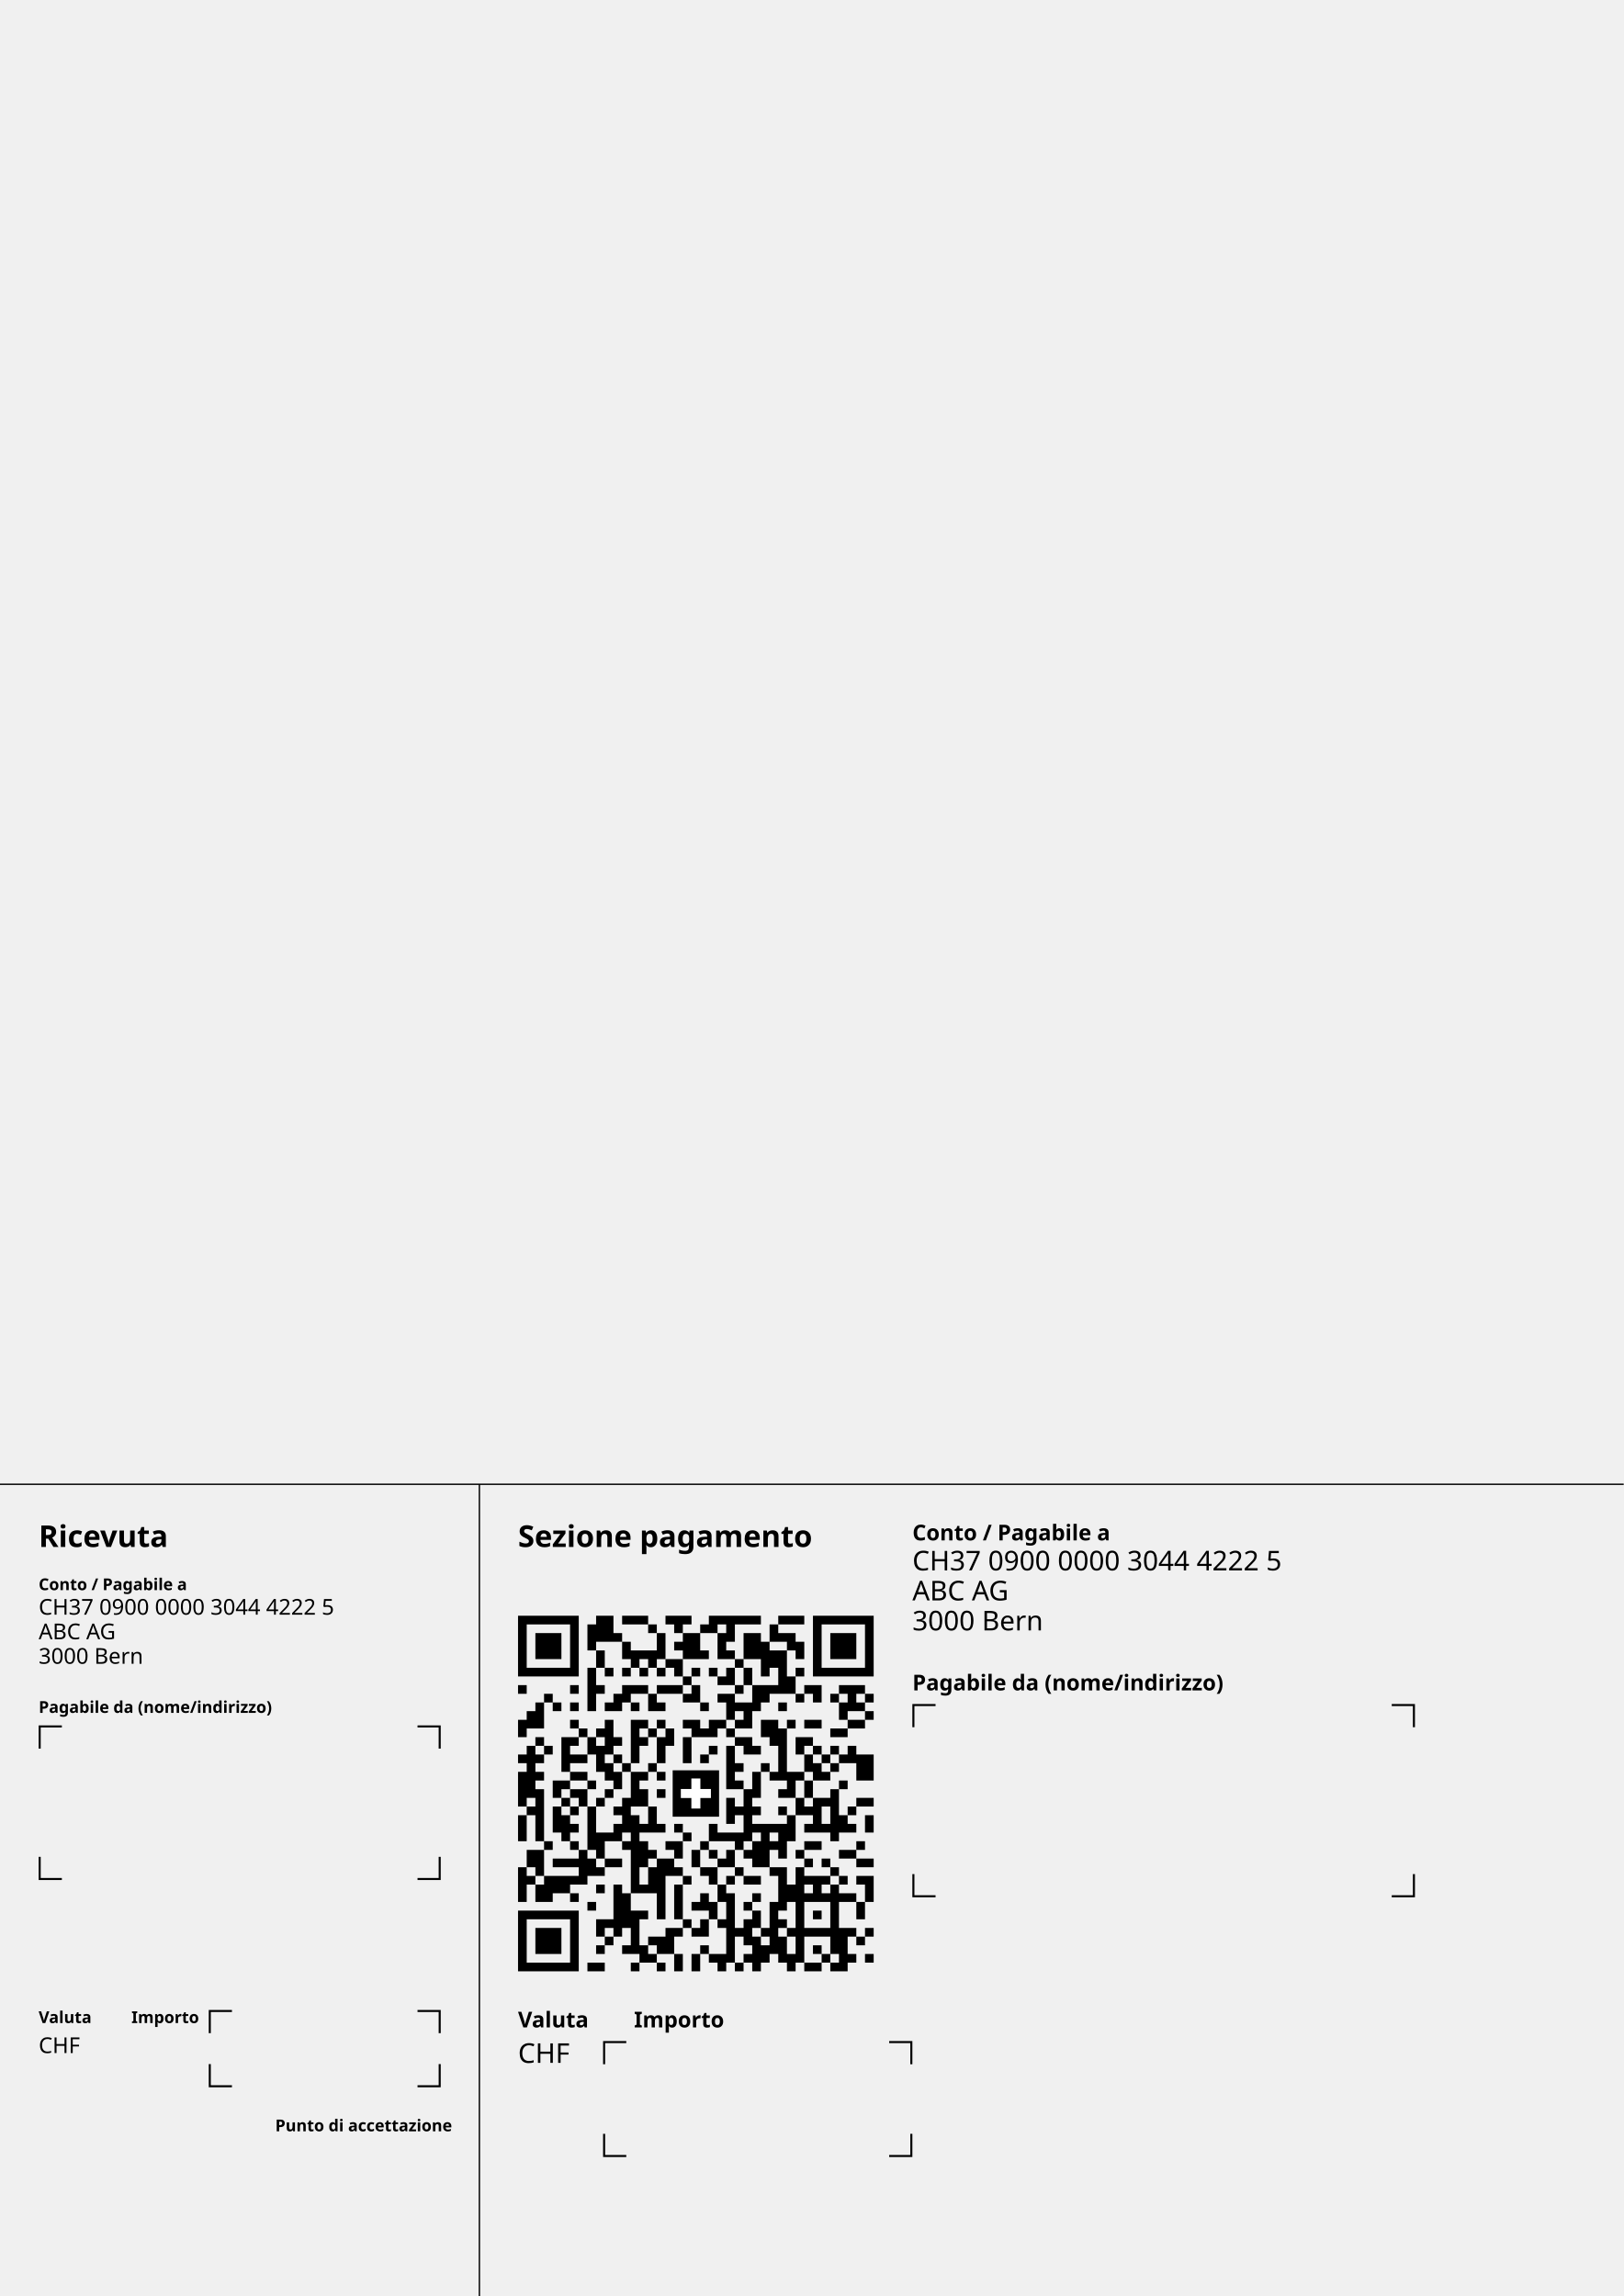
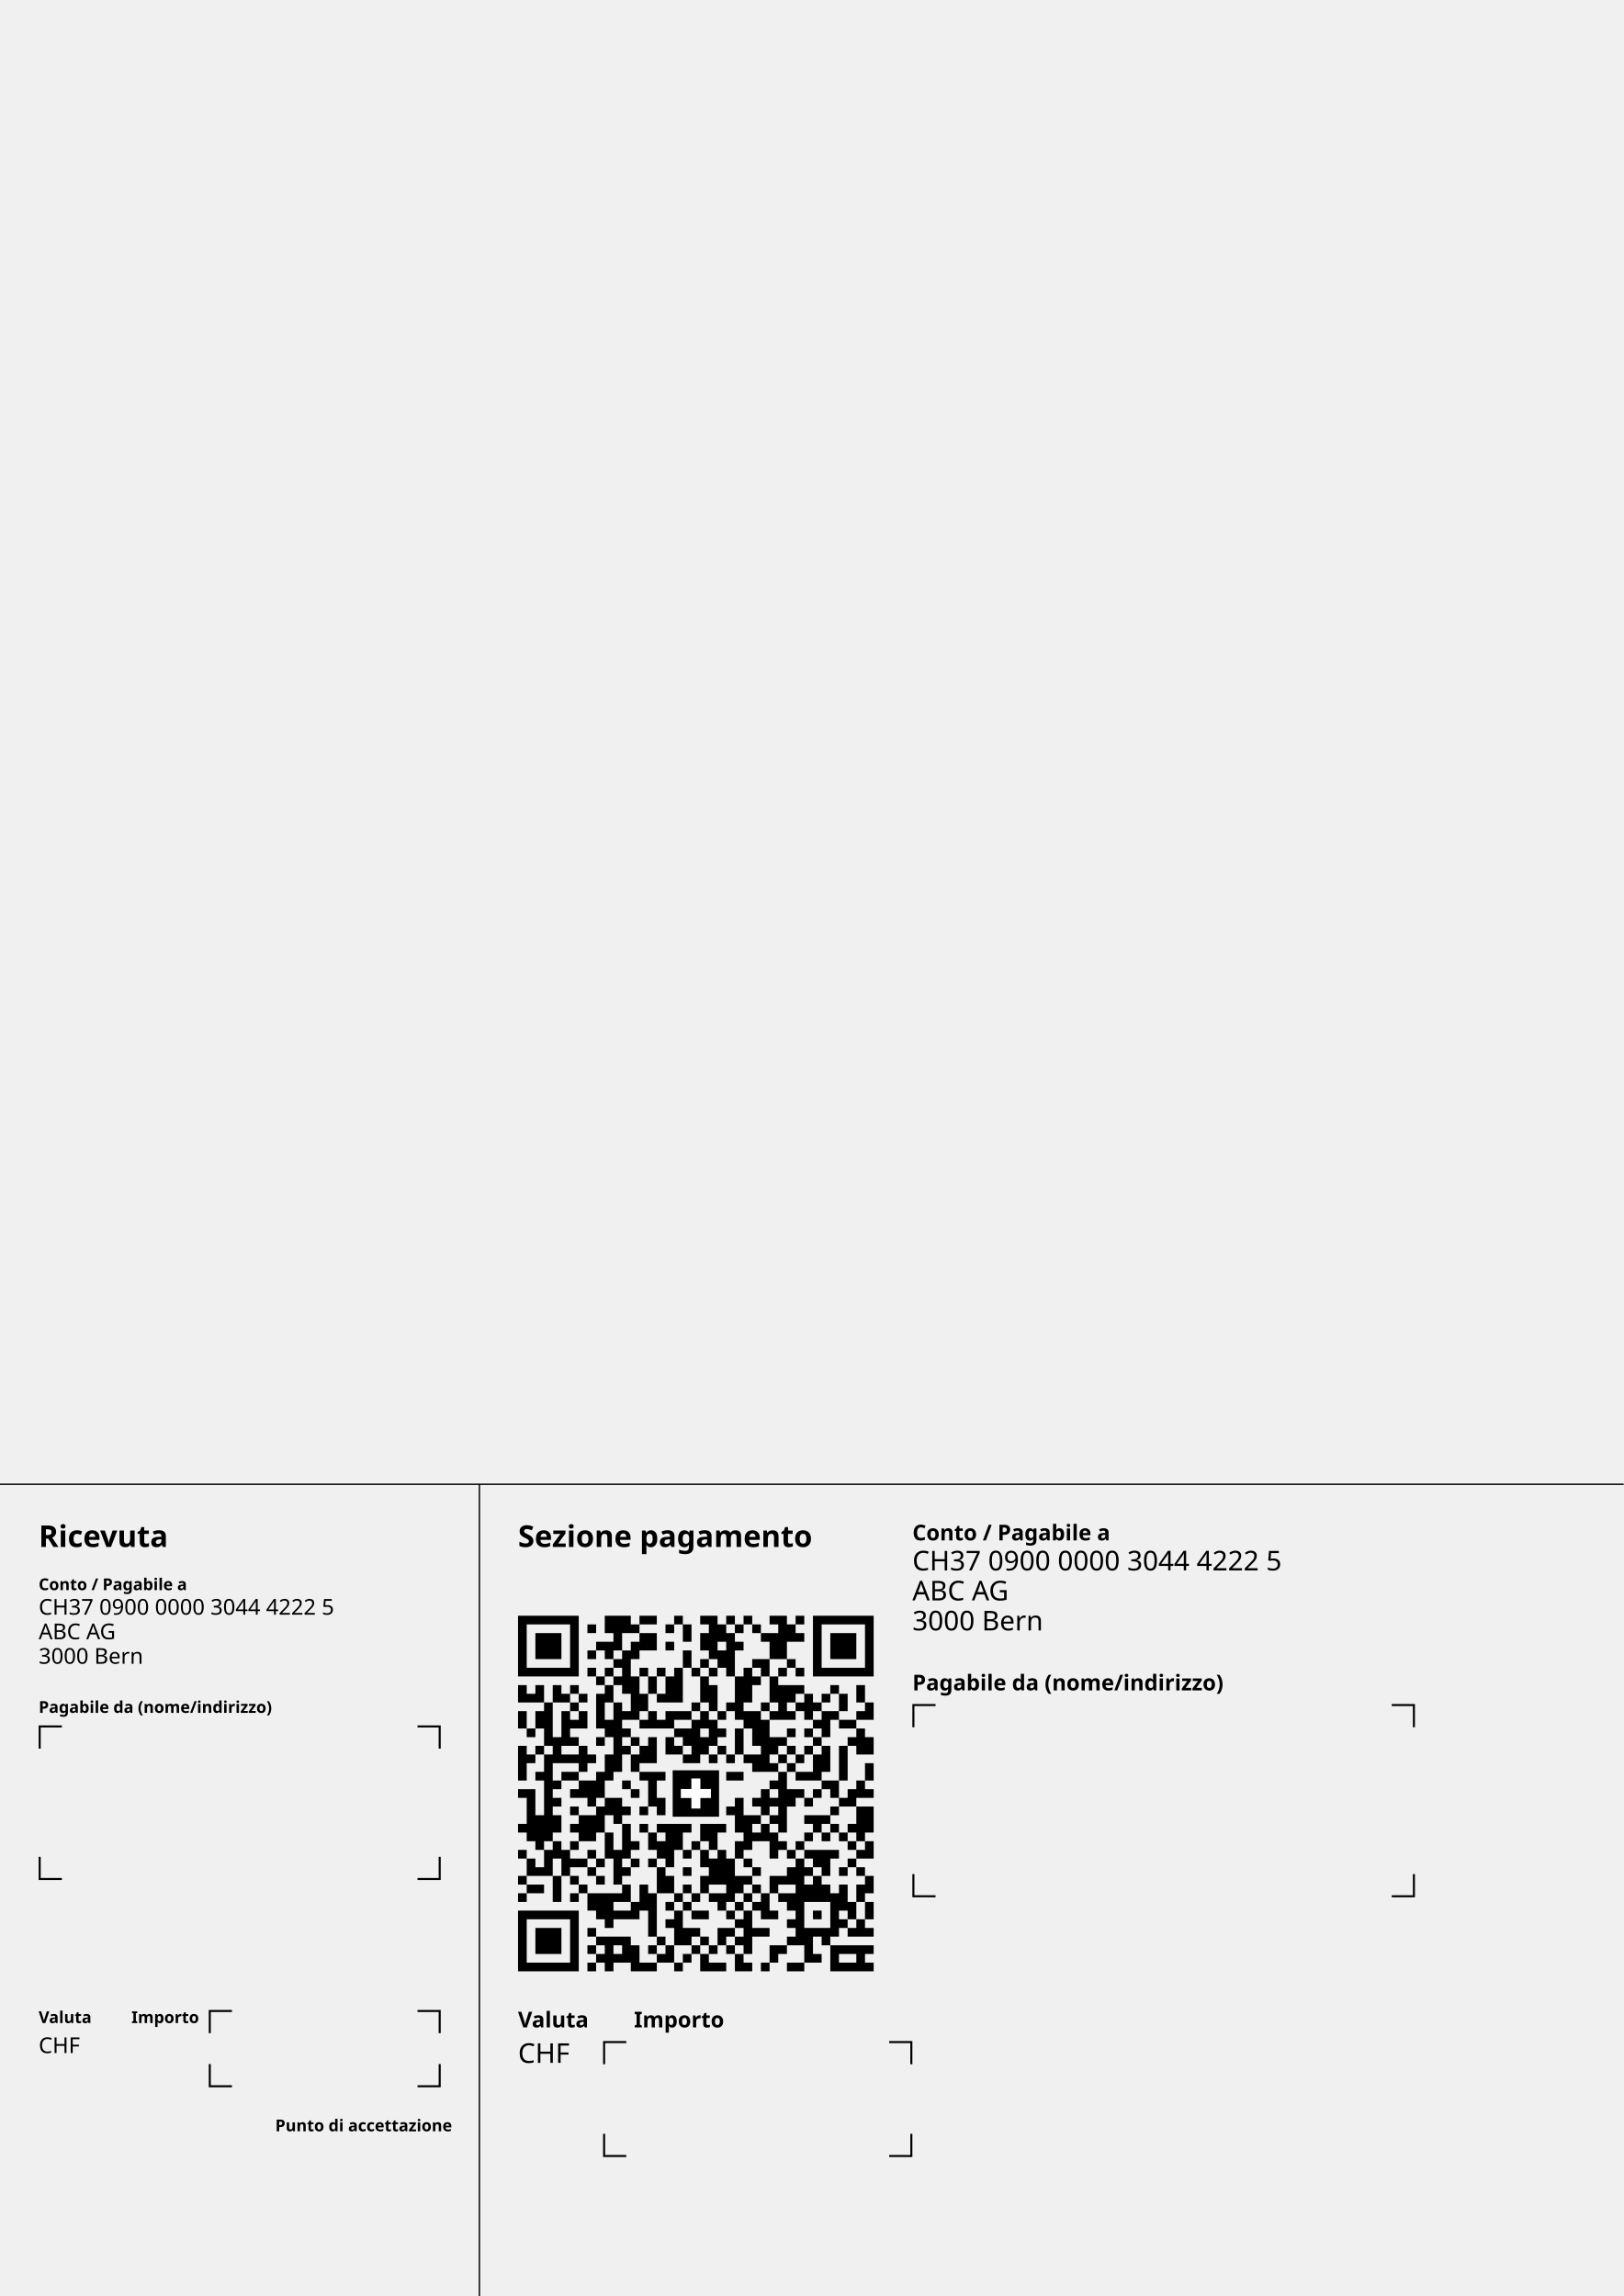
<svg xmlns="http://www.w3.org/2000/svg" width="210mm" height="297mm" version="1.1" viewBox="0 0 595.276 841.89">
  <g font-family="Frutiger" transform="translate(0 841.89)">
    <g transform="translate(189.921 0)">
      <text x="0" y="-274.665" font-size="11" font-weight="bold">Sezione pagamento</text>
    </g>
    <g transform="translate(189.921 -119.055) scale(3.18)">
-       <path d="M0,-41h7v1h-7zm9,0h2v3h-2zm3,0h3v1h-3zm5,0h3v1h-3zm5,0h6v1h-6zm8,0h3v1h-3z m4,0h7v1h-7zm-34,1h1v6h-1zm6,0h1v6h-1zm2,0h1v3h-1zm7,0h1v1h-1zm3,0h1v1h-1z m3,0h2v1h-2zm3,0h1v2h-1zm5,0h1v2h-1zm5,0h1v6h-1zm6,0h1v6h-1zm-38,1h3v3h-3z m9,0h1v1h-1zm5,0h1v3h-1zm3,0h2v3h-2zm4,0h1v3h-1zm3,0h2v3h-2zm4,0h2v1h-2z m6,0h3v3h-3zm-24,1h1v2h-1zm6,0h1v1h-1zm10,0h1v4h-1zm3,0h2v1h-2zm-22,1h1v2h-1z m4,0h3v1h-3zm8,0h1v1h-1zm3,0h1v1h-1zm5,0h2v2h-2zm3,0h1v1h-1zm-19,1h1v1h-1z m2,0h1v1h-1zm2,0h2v1h-2zm8,0h1v1h-1zm-24,1h5v1h-5zm7,0h1v5h-1zm2,0h1v1h-1z m2,0h1v1h-1zm2,0h1v1h-1zm2,0h1v1h-1zm2,0h1v1h-1zm2,0h1v1h-1zm2,0h1v1h-1z m2,0h1v2h-1zm2,0h1v2h-1zm4,0h1v3h-1zm2,0h1v1h-1zm3,0h5v1h-5zm-16,1h1v1h-1z m4,0h1v1h-1zm8,0h1v2h-1zm-31,1h1v1h-1zm6,0h1v1h-1zm3,0h1v1h-1zm3,0h3v1h-3z m4,0h3v1h-3zm4,0h1v2h-1zm5,0h1v1h-1zm2,0h2v2h-2zm2,0h1v1h-1zm4,0h2v1h-2z m4,0h3v1h-3zm-34,1h1v1h-1zm8,0h2v1h-2zm4,0h1v2h-1zm4,0h1v1h-1zm4,0h2v1h-2z m9,0h1v1h-1zm2,0h1v1h-1zm2,0h1v1h-1zm2,0h1v2h-1zm2,0h1v1h-1zm-38,1h1v3h-1z m2,0h1v1h-1zm2,0h1v1h-1zm4,0h2v1h-2zm3,0h1v1h-1zm3,0h1v1h-1zm5,0h1v1h-1z m3,0h4v1h-4zm6,0h1v1h-1zm7,0h1v2h-1zm2,0h1v1h-1zm-38,1h1v2h-1zm23,0h1v1h-1z m2,0h1v2h-1zm14,0h1v1h-1zm-40,1h1v2h-1zm6,0h1v1h-1zm4,0h1v4h-1zm3,0h1v5h-1z m1,0h1v1h-1zm2,0h1v1h-1zm3,0h2v1h-2zm3,0h2v1h-2zm3,0h1v1h-1zm3,0h2v2h-2z m3,0h1v1h-1zm2,0h2v1h-2zm5,0h2v1h-2zm-31,1h1v1h-1zm2,0h1v1h-1zm6,0h1v1h-1z m2,0h1v2h-1zm3,0h3v1h-3zm4,0h1v1h-1zm6,0h1v6h-1zm6,0h2v1h-2zm-34,1h1v1h-1z m3,0h1v4h-1zm1,0h1v1h-1zm2,0h1v2h-1zm3,0h1v1h-1zm3,0h1v1h-1zm2,0h1v3h-1z m3,0h1v3h-1zm6,0h2v1h-2zm4,0h1v1h-1zm3,0h2v1h-2zm-31,1h1v6h-1zm2,0h1v1h-1z m6,0h1v3h-1zm13,0h1v1h-1zm2,0h1v5h-1zm2,0h2v1h-2zm6,0h1v1h-1zm2,0h1v1h-1z m2,0h1v1h-1zm2,0h1v2h-1zm-38,1h1v1h-1zm2,0h1v1h-1zm4,0h2v1h-2zm5,0h1v1h-1z m10,0h1v1h-1zm12,0h1v2h-1zm2,0h1v1h-1zm2,0h1v1h-1zm2,0h2v3h-2zm-29,1h1v2h-1z m2,0h1v1h-1zm3,0h1v1h-1zm10,0h1v1h-1zm3,0h1v1h-1zm6,0h1v2h-1zm2,0h1v1h-1z m-36,1h1v4h-1zm2,0h1v1h-1zm4,0h2v1h-2zm5,0h1v2h-1zm2,0h1v4h-1zm1,0h1v1h-1z m2,0h1v1h-1zm11,0h1v3h-1zm2,0h1v1h-1zm2,0h1v3h-1zm1,0h1v1h-1zm3,0h1v1h-1z m-31,1h2v1h-2zm4,0h1v1h-1zm17,0h1v1h-1zm8,0h1v2h-1zm4,0h1v1h-1zm-35,1h1v6h-1z m2,0h1v1h-1zm2,0h2v1h-2zm4,0h1v1h-1zm4,0h1v2h-1zm2,0h1v1h-1zm10,0h1v6h-1z m4,0h1v1h-1zm6,0h1v6h-1zm-31,1h1v1h-1zm2,0h1v1h-1zm2,0h1v1h-1zm3,0h1v4h-1z m12,0h1v3h-1zm8,0h1v2h-1zm2,0h1v4h-1zm1,0h1v1h-1zm4,0h2v1h-2zm-38,1h1v1h-1z m3,0h1v3h-1zm2,0h1v1h-1zm2,0h1v5h-1zm3,0h1v1h-1zm4,0h1v3h-1zm10,0h1v1h-1z m2,0h1v1h-1zm3,0h1v1h-1zm3,0h1v1h-1zm5,0h1v1h-1zm-38,1h1v3h-1zm5,0h1v3h-1z m8,0h1v9h-1zm18,0h1v3h-1zm6,0h1v2h-1zm3,0h1v2h-1zm-34,1h1v1h-1zm5,0h1v2h-1z m3,0h1v1h-1zm2,0h1v1h-1zm2,0h1v1h-1zm4,0h1v2h-1zm5,0h4v1h-4zm6,0h1v1h-1z m2,0h1v1h-1zm3,0h1v1h-1zm-29,1h1v3h-1zm1,0h1v1h-1zm9,0h1v1h-1zm4,0h3v1h-3z m5,0h1v4h-1zm2,0h1v3h-1zm-27,1h1v1h-1zm3,0h1v1h-1zm6,0h1v1h-1zm2,0h1v3h-1z m3,0h2v1h-2zm4,0h1v1h-1zm4,0h1v1h-1zm2,0h1v3h-1zm2,0h1v1h-1zm4,0h2v1h-2z m6,0h1v1h-1zm-38,1h2v2h-2zm6,0h1v4h-1zm8,0h1v1h-1zm3,0h1v1h-1zm2,0h1v2h-1z m2,0h1v1h-1zm2,0h1v2h-1zm2,0h1v1h-1zm6,0h1v1h-1zm5,0h2v1h-2zm-33,1h3v1h-3z m4,0h1v2h-1zm2,0h2v1h-2zm6,0h1v7h-1zm1,0h1v2h-1zm6,0h1v1h-1zm10,0h1v1h-1z m2,0h1v1h-1zm4,0h2v1h-2zm-39,1h1v4h-1zm2,0h1v1h-1zm7,0h1v1h-1zm6,0h1v3h-1z m3,0h1v1h-1zm3,0h2v1h-2zm4,0h1v1h-1zm4,0h2v1h-2zm3,0h1v11h-1zm4,0h1v1h-1z m-35,1h1v1h-1zm2,0h3v2h-3zm3,0h1v1h-1zm13,0h1v1h-1zm3,0h1v1h-1zm2,0h1v1h-1z m2,0h2v1h-2zm4,0h1v4h-1zm3,0h3v1h-3zm4,0h1v1h-1zm2,0h2v1h-2zm-37,1h1v2h-1z m7,0h1v1h-1zm2,0h1v6h-1zm3,0h1v1h-1zm4,0h1v4h-1zm5,0h1v2h-1zm8,0h1v2h-1z m3,0h1v2h-1zm2,0h1v8h-1zm4,0h1v2h-1zm-37,1h1v1h-1zm3,0h1v1h-1zm6,0h1v4h-1z m9,0h1v2h-1zm3,0h1v8h-1zm3,0h1v1h-1zm6,0h1v1h-1zm2,0h1v1h-1zm2,0h2v1h-2z m-29,1h1v1h-1zm12,0h1v1h-1zm2,0h1v2h-1zm4,0h1v1h-1zm3,0h1v6h-1zm10,0h1v2h-1z m-39,1h7v1h-7zm13,0h1v5h-1zm1,0h1v1h-1zm13,0h1v2h-1zm7,0h1v1h-1zm-34,1h1v6h-1z m6,0h1v6h-1zm3,0h2v1h-2zm10,0h1v1h-1zm2,0h1v2h-1zm2,0h1v1h-1zm3,0h1v3h-1z m4,0h1v1h-1zm-28,1h3v3h-3zm7,0h1v1h-1zm8,0h1v3h-1zm1,0h1v1h-1zm2,0h1v1h-1z m5,0h1v1h-1zm3,0h1v1h-1zm3,0h1v1h-1zm2,0h3v1h-3zm4,0h1v5h-1zm1,0h1v1h-1z m2,0h1v1h-1zm-30,1h1v1h-1zm5,0h2v1h-2zm12,0h1v4h-1zm3,0h1v3h-1zm9,0h1v1h-1z m-30,1h1v1h-1zm3,0h1v1h-1zm2,0h1v2h-1zm2,0h1v1h-1zm5,0h1v1h-1zm7,0h1v2h-1z m6,0h1v1h-1zm-19,1h1v1h-1zm3,0h1v2h-1zm2,0h1v2h-1zm2,0h2v1h-2zm4,0h1v1h-1z m5,0h1v2h-1zm4,0h1v1h-1zm3,0h1v1h-1zm2,0h1v1h-1zm-39,1h5v1h-5zm7,0h2v1h-2z m5,0h1v1h-1zm3,0h1v1h-1zm7,0h1v1h-1zm2,0h1v1h-1zm8,0h2v1h-2zm3,0h1v1h-1z" fill="#000000" />
+       <path d="M0,-41h7v1h-7zm10,0h3v2h-3zm4,0h2v1h-2zm4,0h1v1h-1zm3,0h2v1h-2zm3,0h1v1h-1z m2,0h1v1h-1zm3,0h2v1h-2zm3,0h1v1h-1zm2,0h7v1h-7zm-34,1h1v6h-1zm6,0h1v6h-1z m2,0h1v1h-1zm5,0h1v1h-1zm4,0h1v1h-1zm2,0h1v2h-1zm3,0h2v2h-2zm3,0h1v1h-1z m2,0h1v1h-1zm3,0h2v2h-2zm4,0h1v6h-1zm6,0h1v6h-1zm-38,1h3v3h-3zm9,0h1v2h-1z m3,0h2v2h-2zm7,0h1v2h-1zm3,0h1v5h-1zm4,0h2v1h-2zm4,0h1v1h-1zm4,0h3v3h-3z m-27,1h2v1h-2zm4,0h1v2h-1zm4,0h1v1h-1zm5,0h1v2h-1zm3,0h1v1h-1zm4,0h2v2h-2z m-21,1h1v1h-1zm2,0h1v1h-1zm2,0h1v5h-1zm7,0h1v2h-1zm4,0h1v2h-1zm-12,1h1v1h-1z m10,0h1v1h-1zm6,0h2v1h-2zm4,0h1v1h-1zm-30,1h5v1h-5zm7,0h1v1h-1zm2,0h1v1h-1z m4,0h1v1h-1zm2,0h1v1h-1zm2,0h1v4h-1zm2,0h1v1h-1zm2,0h1v1h-1zm4,0h1v4h-1z m2,0h1v1h-1zm2,0h1v1h-1zm2,0h1v1h-1zm3,0h5v1h-5zm-26,1h1v1h-1zm2,0h1v1h-1z m2,0h1v5h-1zm2,0h1v2h-1zm2,0h1v3h-1zm4,0h1v3h-1zm4,0h1v5h-1zm2,0h1v1h-1z m2,0h1v3h-1zm-29,1h1v2h-1zm2,0h1v2h-1zm2,0h1v2h-1zm2,0h1v1h-1zm4,0h1v2h-1z m12,0h1v3h-1zm8,0h2v2h-2zm2,0h1v1h-1zm4,0h1v1h-1zm3,0h1v2h-1zm-38,1h1v1h-1z m4,0h1v1h-1zm2,0h1v1h-1zm2,0h1v4h-1zm5,0h1v2h-1zm2,0h1v1h-1zm17,0h1v3h-1z m2,0h1v1h-1zm2,0h1v2h-1zm-34,1h1v5h-1zm3,0h1v1h-1zm5,0h1v8h-1zm9,0h1v1h-1z m4,0h1v1h-1zm4,0h1v1h-1zm2,0h1v2h-1zm2,0h1v1h-1zm2,0h1v1h-1zm6,0h1v2h-1z m-40,1h1v2h-1zm2,0h1v2h-1zm3,0h1v4h-1zm2,0h1v2h-1zm5,0h1v1h-1zm3,0h1v2h-1z m2,0h3v1h-3zm4,0h1v2h-1zm2,0h1v1h-1zm3,0h2v2h-2zm3,0h1v1h-1zm2,0h1v1h-1z m4,0h1v3h-1zm1,0h1v1h-1zm3,0h1v1h-1zm-33,1h1v1h-1zm4,0h1v2h-1zm4,0h1v1h-1z m2,0h2v1h-2zm4,0h1v5h-1zm2,0h1v3h-1zm6,0h1v6h-1zm6,0h1v1h-1zm3,0h2v1h-2z m-36,1h1v1h-1zm11,0h1v1h-1zm6,0h2v1h-2zm5,0h1v1h-1zm2,0h1v3h-1zm2,0h1v2h-1z m4,0h1v1h-1zm2,0h1v1h-1zm6,0h1v3h-1zm-35,1h1v3h-1zm2,0h1v1h-1zm3,0h1v1h-1z m4,0h1v1h-1zm2,0h1v3h-1zm2,0h1v2h-1zm2,0h1v1h-1zm2,0h1v2h-1zm8,0h2v1h-2z m5,0h1v1h-1zm4,0h1v1h-1zm2,0h1v2h-1zm-40,1h1v4h-1zm2,0h1v1h-1zm5,0h1v3h-1z m5,0h1v1h-1zm2,0h1v2h-1zm4,0h1v1h-1zm5,0h1v1h-1zm6,0h1v1h-1zm2,0h1v1h-1z m2,0h1v1h-1zm2,0h1v3h-1zm2,0h1v4h-1zm-36,1h1v1h-1zm2,0h1v10h-1zm2,0h2v1h-2z m3,0h1v1h-1zm2,0h1v3h-1zm3,0h1v2h-1zm6,0h1v1h-1zm3,0h1v1h-1zm2,0h1v1h-1z m2,0h2v1h-2zm4,0h1v1h-1zm2,0h1v1h-1zm2,0h1v3h-1zm-7,1h1v1h-1zm2,0h1v1h-1z m2,0h1v1h-1zm9,0h1v2h-1zm-38,1h1v1h-1zm3,0h2v1h-2zm4,0h1v3h-1zm5,0h3v1h-3z m10,0h2v1h-2zm6,0h1v7h-1zm2,0h2v1h-2zm-28,1h1v1h-1zm3,0h2v2h-2zm5,0h1v1h-1z m3,0h1v3h-1zm14,0h1v1h-1zm6,0h2v1h-2zm4,0h1v2h-1zm-39,1h2v1h-2zm6,0h1v1h-1z m7,0h1v1h-1zm15,0h1v3h-1zm3,0h2v1h-2zm3,0h1v1h-1zm2,0h1v1h-1zm2,0h1v2h-1z m2,0h1v1h-1zm-39,1h1v5h-1zm3,0h1v1h-1zm4,0h1v1h-1zm2,0h2v2h-2zm6,0h1v2h-1z m9,0h1v4h-1zm2,0h1v1h-1zm2,0h1v1h-1zm2,0h1v1h-1zm2,0h1v1h-1zm4,0h1v1h-1z m-31,1h1v1h-1zm3,0h1v3h-1zm3,0h1v1h-1zm2,0h1v1h-1zm10,0h1v1h-1zm12,0h1v1h-1z m3,0h2v3h-2zm-37,1h1v4h-1zm2,0h1v2h-1zm3,0h2v3h-2zm4,0h1v1h-1zm15,0h1v4h-1z m1,0h1v1h-1zm2,0h1v1h-1zm4,0h3v1h-3zm-33,1h1v1h-1zm6,0h1v1h-1zm6,0h1v4h-1z m2,0h1v1h-1zm2,0h4v1h-4zm5,0h2v2h-2zm2,0h1v1h-1zm5,0h1v2h-1zm6,0h1v1h-1z m2,0h1v1h-1zm2,0h1v1h-1zm-28,1h1v3h-1zm5,0h1v2h-1zm2,0h2v2h-2zm10,0h1v1h-1z m2,0h1v3h-1zm4,0h1v1h-1zm2,0h1v1h-1zm2,0h1v1h-1zm2,0h1v1h-1zm-35,1h1v2h-1z m2,0h1v1h-1zm7,0h1v1h-1zm3,0h1v2h-1zm4,0h1v1h-1zm2,0h1v1h-1zm3,0h1v2h-1z m5,0h1v1h-1zm2,0h1v1h-1zm6,0h1v1h-1zm2,0h1v2h-1zm-40,1h1v1h-1zm3,0h1v3h-1z m2,0h1v3h-1zm3,0h1v1h-1zm3,0h1v4h-1zm6,0h1v2h-1zm2,0h1v1h-1zm2,0h1v2h-1z m2,0h1v4h-1zm8,0h1v1h-1zm2,0h4v1h-4zm6,0h1v1h-1zm-38,1h1v2h-1zm5,0h2v1h-2z m3,0h1v1h-1zm4,0h1v1h-1zm2,0h1v1h-1zm7,0h1v3h-1zm2,0h1v5h-1zm2,0h1v1h-1z m6,0h1v10h-1zm2,0h2v1h-2zm4,0h1v1h-1zm-36,1h1v1h-1zm6,0h1v1h-1zm4,0h1v1h-1z m4,0h1v3h-1zm3,0h1v1h-1zm8,0h1v1h-1zm4,0h1v2h-1zm2,0h1v1h-1zm2,0h1v1h-1z m2,0h1v1h-1zm2,0h1v1h-1zm-39,1h1v1h-1zm4,0h1v3h-1zm2,0h1v1h-1zm3,0h1v1h-1z m8,0h1v2h-1zm4,0h1v2h-1zm4,0h2v1h-2zm4,0h2v1h-2zm5,0h1v3h-1zm6,0h1v2h-1z m-39,1h2v1h-2zm6,0h1v1h-1zm5,0h1v2h-1zm2,0h1v3h-1zm5,0h1v1h-1zm6,0h1v1h-1z m2,0h1v1h-1zm2,0h1v1h-1zm4,0h1v2h-1zm2,0h1v2h-1zm2,0h1v3h-1zm2,0h1v2h-1z m-39,1h1v1h-1zm6,0h1v1h-1zm2,0h3v2h-3zm3,0h1v1h-1zm4,0h1v5h-1zm3,0h1v1h-1z m2,0h1v1h-1zm2,0h2v1h-2zm4,0h1v1h-1zm2,0h1v3h-1zm2,0h2v1h-2zm6,0h1v5h-1z m-23,1h1v2h-1zm4,0h1v1h-1zm2,0h1v1h-1zm4,0h1v1h-1zm2,0h1v1h-1zm2,0h1v1h-1z m4,0h1v1h-1zm7,0h1v2h-1zm2,0h1v2h-1zm-40,1h7v1h-7zm9,0h4v1h-4zm9,0h1v4h-1z m2,0h2v1h-2zm4,0h1v1h-1zm2,0h1v5h-1zm3,0h1v1h-1zm5,0h1v1h-1zm-34,1h1v6h-1z m6,0h1v6h-1zm4,0h1v1h-1zm7,0h1v1h-1zm8,0h1v1h-1zm6,0h1v1h-1zm6,0h1v1h-1z m2,0h1v2h-1zm-37,1h3v3h-3zm6,0h1v1h-1zm11,0h2v1h-2zm4,0h2v1h-2zm4,0h2v1h-2z m6,0h1v4h-1zm1,0h2v1h-2zm4,0h1v1h-1zm2,0h1v1h-1zm-31,1h4v1h-4zm7,0h1v1h-1z m3,0h1v1h-1zm2,0h1v1h-1zm2,0h1v1h-1zm2,0h1v1h-1zm6,0h1v1h-1zm4,0h1v1h-1z m-27,1h1v1h-1zm2,0h1v3h-1zm2,0h2v2h-2zm3,0h1v1h-1zm2,0h1v2h-1zm3,0h1v1h-1z m2,0h1v1h-1zm2,0h1v1h-1zm5,0h2v1h-2zm7,0h5v1h-5zm-27,1h1v1h-1zm2,0h1v1h-1z m5,0h1v1h-1zm3,0h1v1h-1zm2,0h1v2h-1zm4,0h1v2h-1zm4,0h1v1h-1zm5,0h1v1h-1z m2,0h1v2h-1zm3,0h1v2h-1zm-38,1h5v1h-5zm7,0h1v1h-1zm5,0h3v1h-3zm5,0h1v1h-1z m4,0h2v1h-2zm4,0h1v1h-1zm2,0h1v1h-1zm3,0h2v1h-2zm6,0h2v1h-2zm3,0h1v1h-1z" fill="#000000" />
    </g>
    <g transform="translate(189.921 -119.055)">
      <path d="M56.693,-73.701h17.008v17.008h-17.008z" fill="#000000" />
      <path d="M63.543,-70.709h3.307v11.024h-3.307zm-3.858,3.858h11.024v3.307h-11.024z" fill="#FFFFFF" />
    </g>
    <g transform="translate(189.921 0)">
      <text x="0" y="-98.482" font-size="8" font-weight="bold">Valuta</text>
      <text x="0" y="-85.482" font-size="10">CHF</text>
      <text x="42.52" y="-98.482" font-size="8" font-weight="bold">Importo</text>
      <path d="M31.556,-59.466l0,8.129l8.129,0m96.378,0l8.129,0l0,-8.129m0,-25.512l0,-8.129l-8.129,0m-96.378,0l-8.129,0l0,8.129" stroke="#000000" stroke-width="0.75" fill="none" />
    </g>
    <g transform="translate(334.488 0)">
      <text x="0" y="-277.065" font-size="8" font-weight="bold">Conto / Pagabile a</text>
      <text x="0" y="-266.065" font-size="10">CH37 0900 0000 3044 4222 5</text>
      <text x="0" y="-255.065" font-size="10">ABC AG</text>
      <text x="0" y="-244.065" font-size="10">3000 Bern</text>
      <text x="0" y="-222.065" font-size="8" font-weight="bold">Pagabile da (nome/indirizzo)</text>
      <path d="M0.375,-154.702l0,8.129l8.129,0m167.244,0l8.129,0l0,-8.129m0,-53.858l0,-8.129l-8.129,0m-167.244,0l-8.129,0l0,8.129" stroke="#000000" stroke-width="0.75" fill="none" />
    </g>
    <g transform="translate(14.173 0)">
      <text x="0" y="-274.665" font-size="11" font-weight="bold">Ricevuta</text>
      <text x="0" y="-258.822" font-size="6" font-weight="bold">Conto / Pagabile a</text>
      <text x="0" y="-249.822" font-size="8">CH37 0900 0000 3044 4222 5</text>
      <text x="0" y="-240.822" font-size="8">ABC AG</text>
      <text x="0" y="-231.822" font-size="8">3000 Bern</text>
      <text x="0" y="-213.822" font-size="6" font-weight="bold">Pagabile da (nome/indirizzo)</text>
      <path d="M0.375,-161.033l0,8.129l8.129,0m130.394,0l8.129,0l0,-8.129m0,-39.685l0,-8.129l-8.129,0m-130.394,0l-8.129,0l0,8.129" stroke="#000000" stroke-width="0.75" fill="none" />
      <text x="0" y="-100.082" font-size="6" font-weight="bold">Valuta</text>
      <text x="0" y="-89.082" font-size="8">CHF</text>
      <text x="34.016" y="-100.082" font-size="6" font-weight="bold">Importo</text>
      <path d="M62.737,-85.039l0,8.129l8.129,0m68.031,0l8.129,0l0,-8.129m0,-11.339l0,-8.129l-8.129,0m-68.031,0l-8.129,0l0,8.129" stroke="#000000" stroke-width="0.75" fill="none" />
      <text x="86.724" y="-60.397" font-size="6" font-weight="bold">Punto di accettazione</text>
    </g>
    <path d="M175.748,0l0,-297.638m-175.748,0l595.276,0" stroke="#000000" stroke-width="0.5" fill="none" />
  </g>
</svg>
